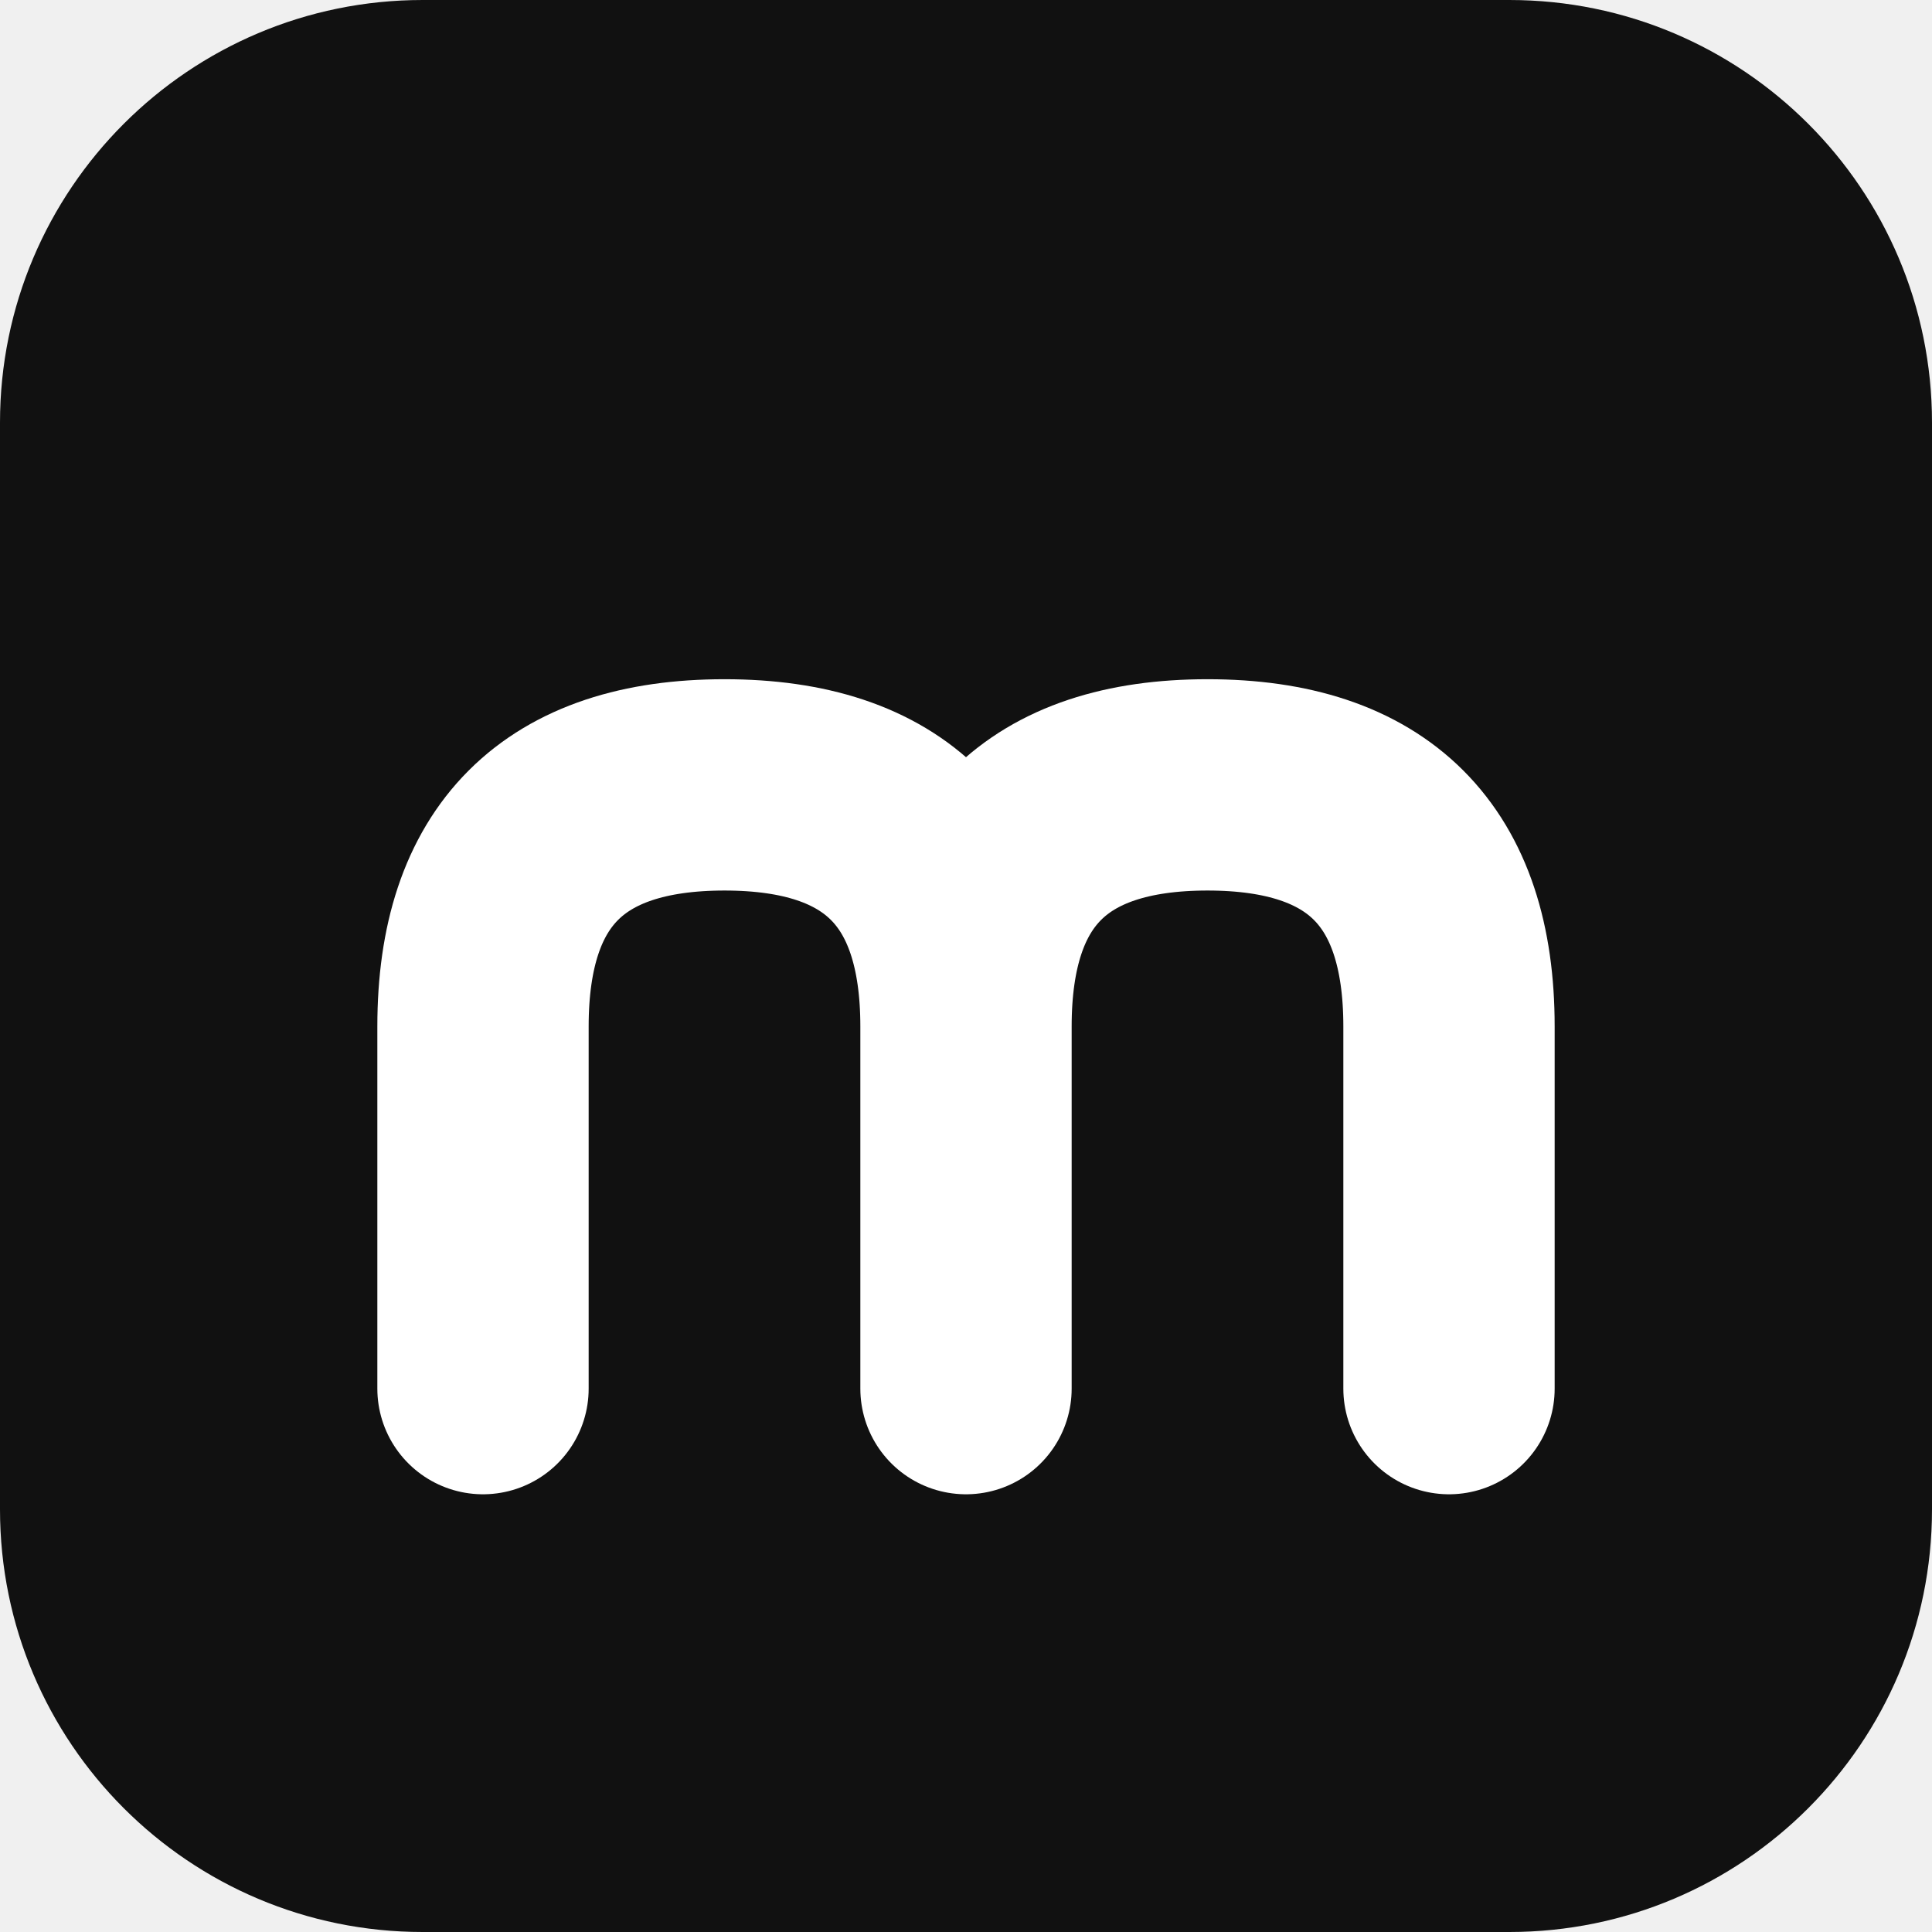
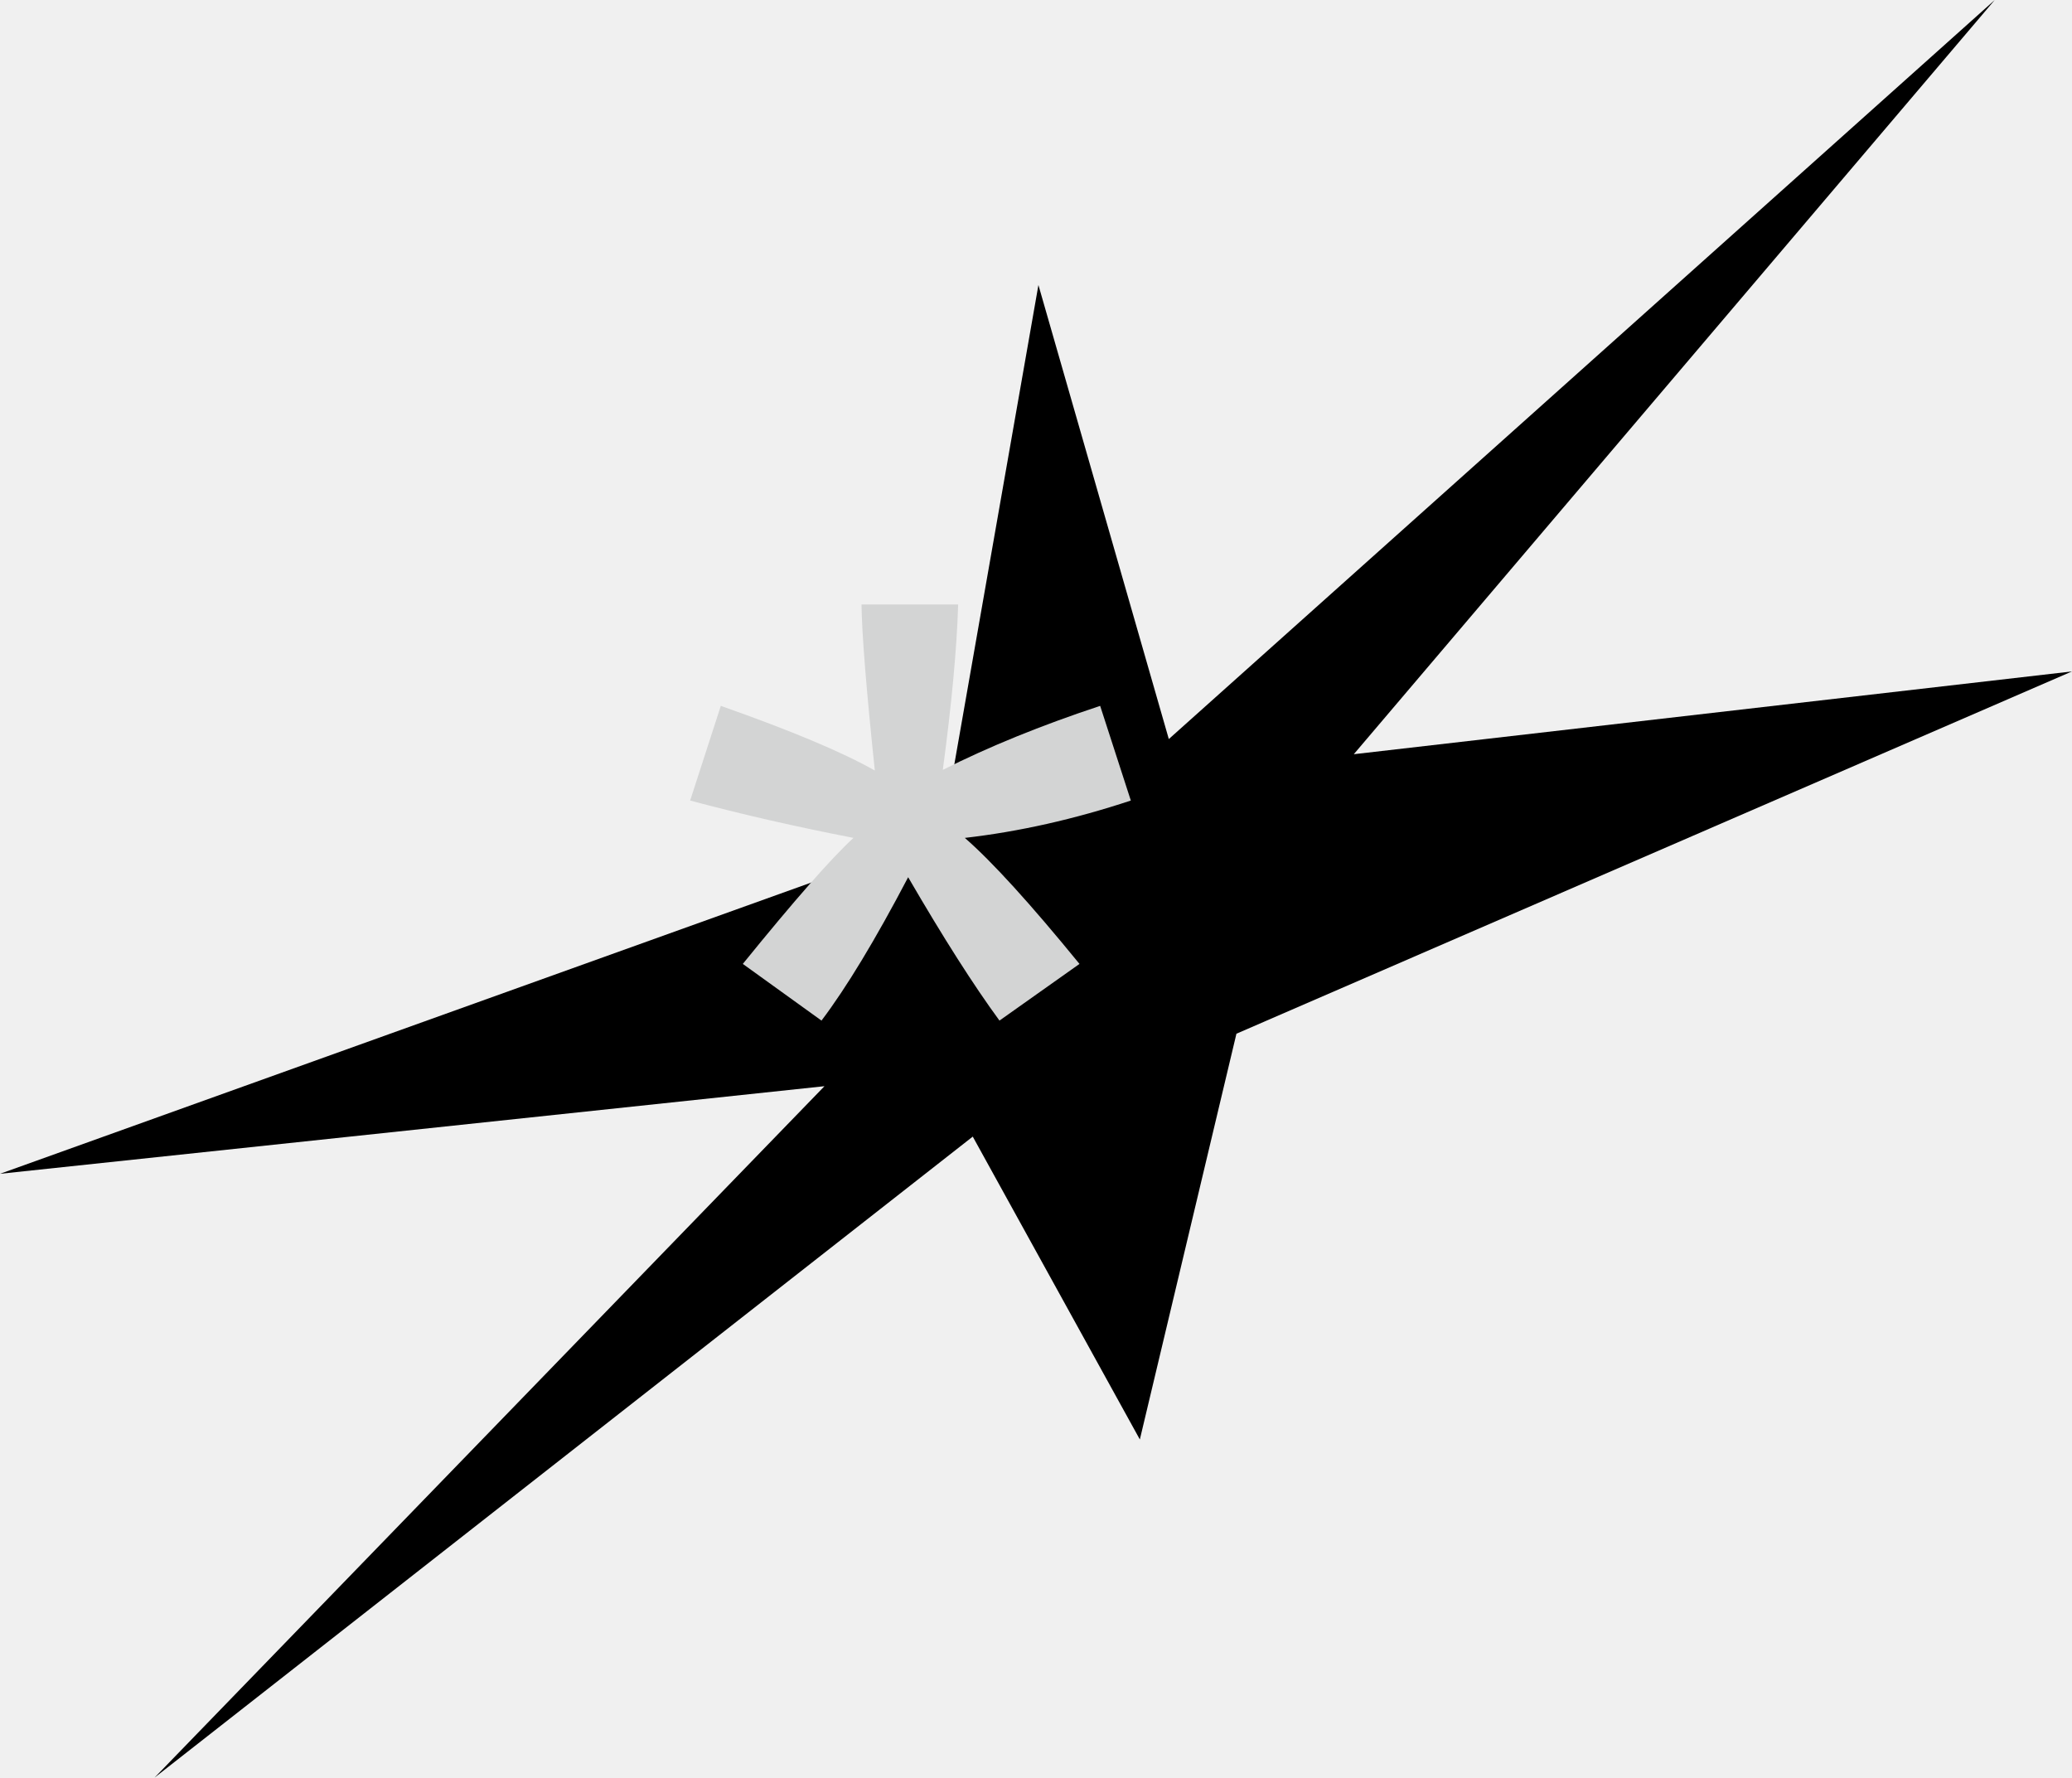
- <svg xmlns="http://www.w3.org/2000/svg" viewBox="0 0 64 64">
-   <rect width="64" height="64" rx="14" fill="#111111" />
-   <path d="M16 46V34q0-8 8-8t8 8v12m0-12q0-8 8-8t8 8v12" fill="none" stroke="#FFFFFF" stroke-width="7" stroke-linecap="round" />
+ <svg xmlns="http://www.w3.org/2000/svg" id="Layer_2" data-name="Layer 2" viewBox="0 0 996.49 854.8">
+   <defs>
+     <style>
+       .cls-1 {
+         fill: #d3d4d4;
+       }
+     </style>
+   </defs>
+   <g id="Layer_1-2" data-name="Layer 1">
+     <g id="y2k_Asset_by_Annorastd-35" data-name="y2k Asset by Annorastd-35">
+       <polygon points="499.41 137.05 562.12 355.39 959.33 0 651.08 362.68 996.49 322.87 594.64 497.08 548.19 692.2 467.83 546.56 74.33 854.8 396.51 522.32 0 564.45 452.95 401.85 499.41 137.05" />
+     </g>
+     <path class="cls-1" d="M357.25,463.52l37.83,27.25c11.97-15.82,25.87-38.8,41.68-68.94,16.89,29.07,31.53,52.05,43.92,68.94l38.48-27.25c-23.73-29.07-42.11-49.27-55.15-60.6,26.08-2.99,52.69-8.98,79.84-17.96l-14.75-45.53c-28.43,9.41-53.65,19.67-75.67,30.78,4.28-31.85,6.74-58.35,7.38-79.52h-46.49c.21,14.54,2.35,41.15,6.41,79.84-15.39-8.76-40.08-19.13-74.07-31.1l-14.75,45.53c24.79,6.63,50.98,12.61,78.55,17.96-10.69,9.83-28.43,30.03-53.22,60.6h0Z" />
+   </g>
</svg>
